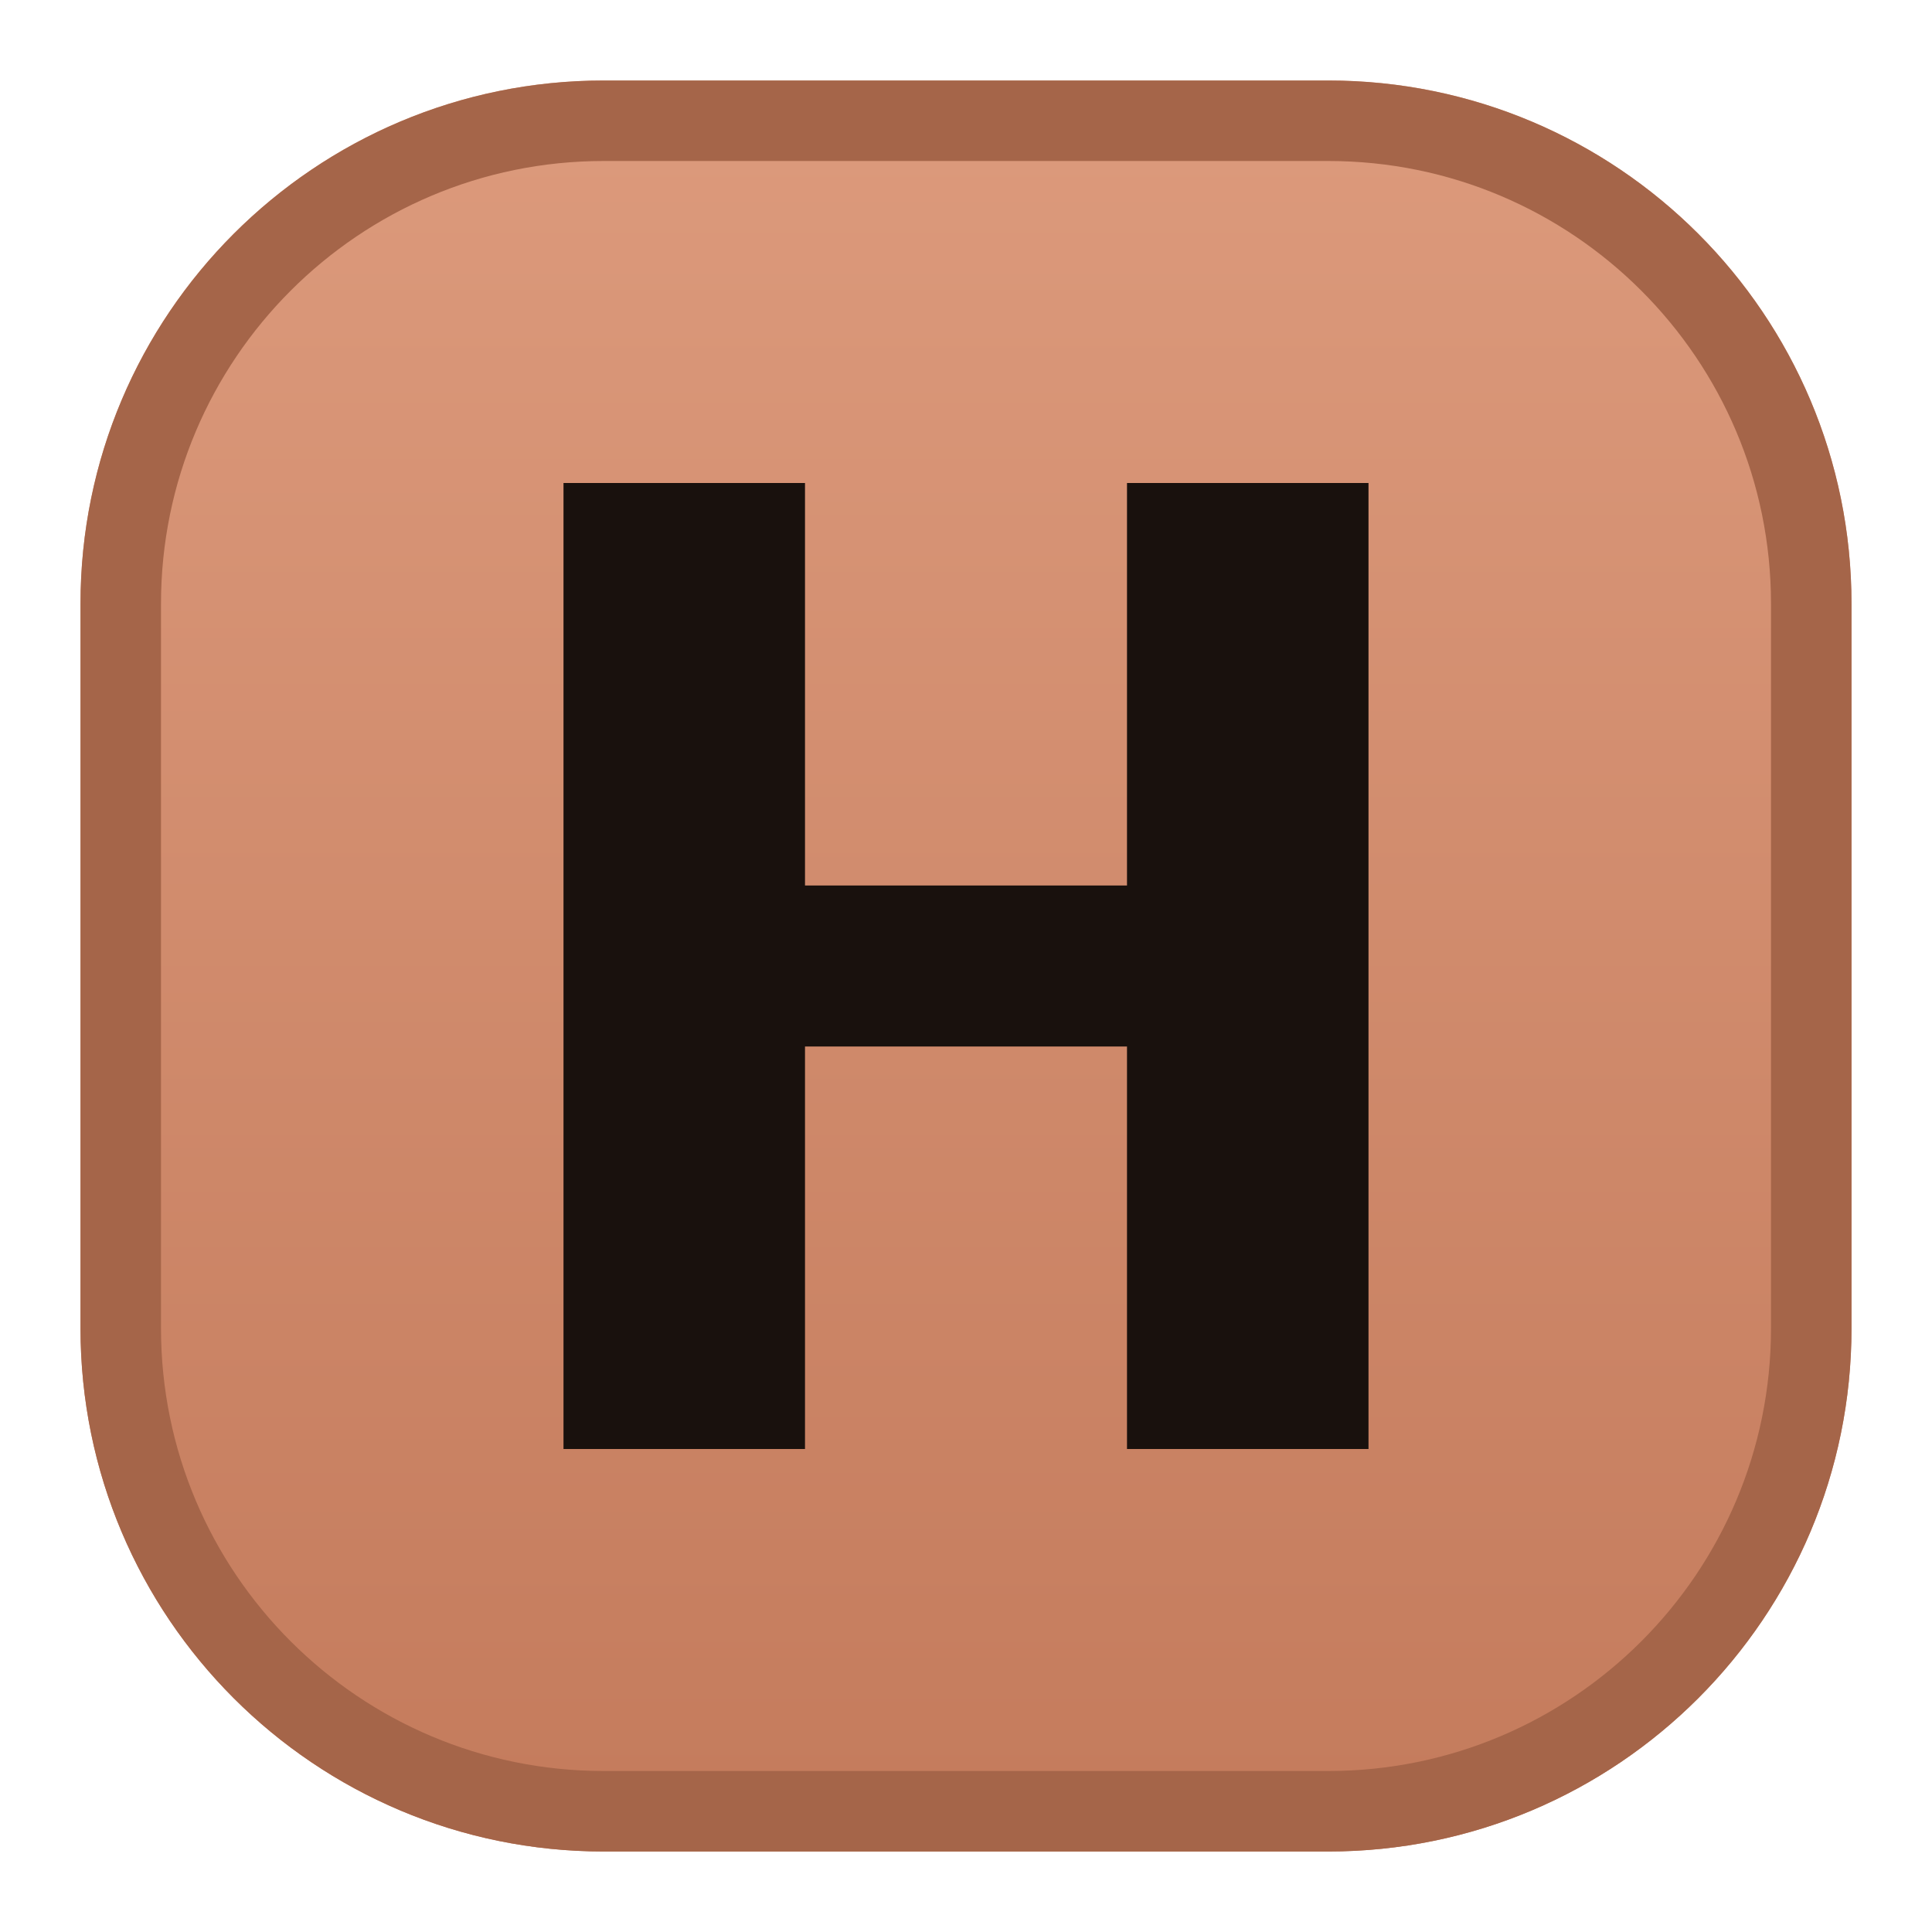
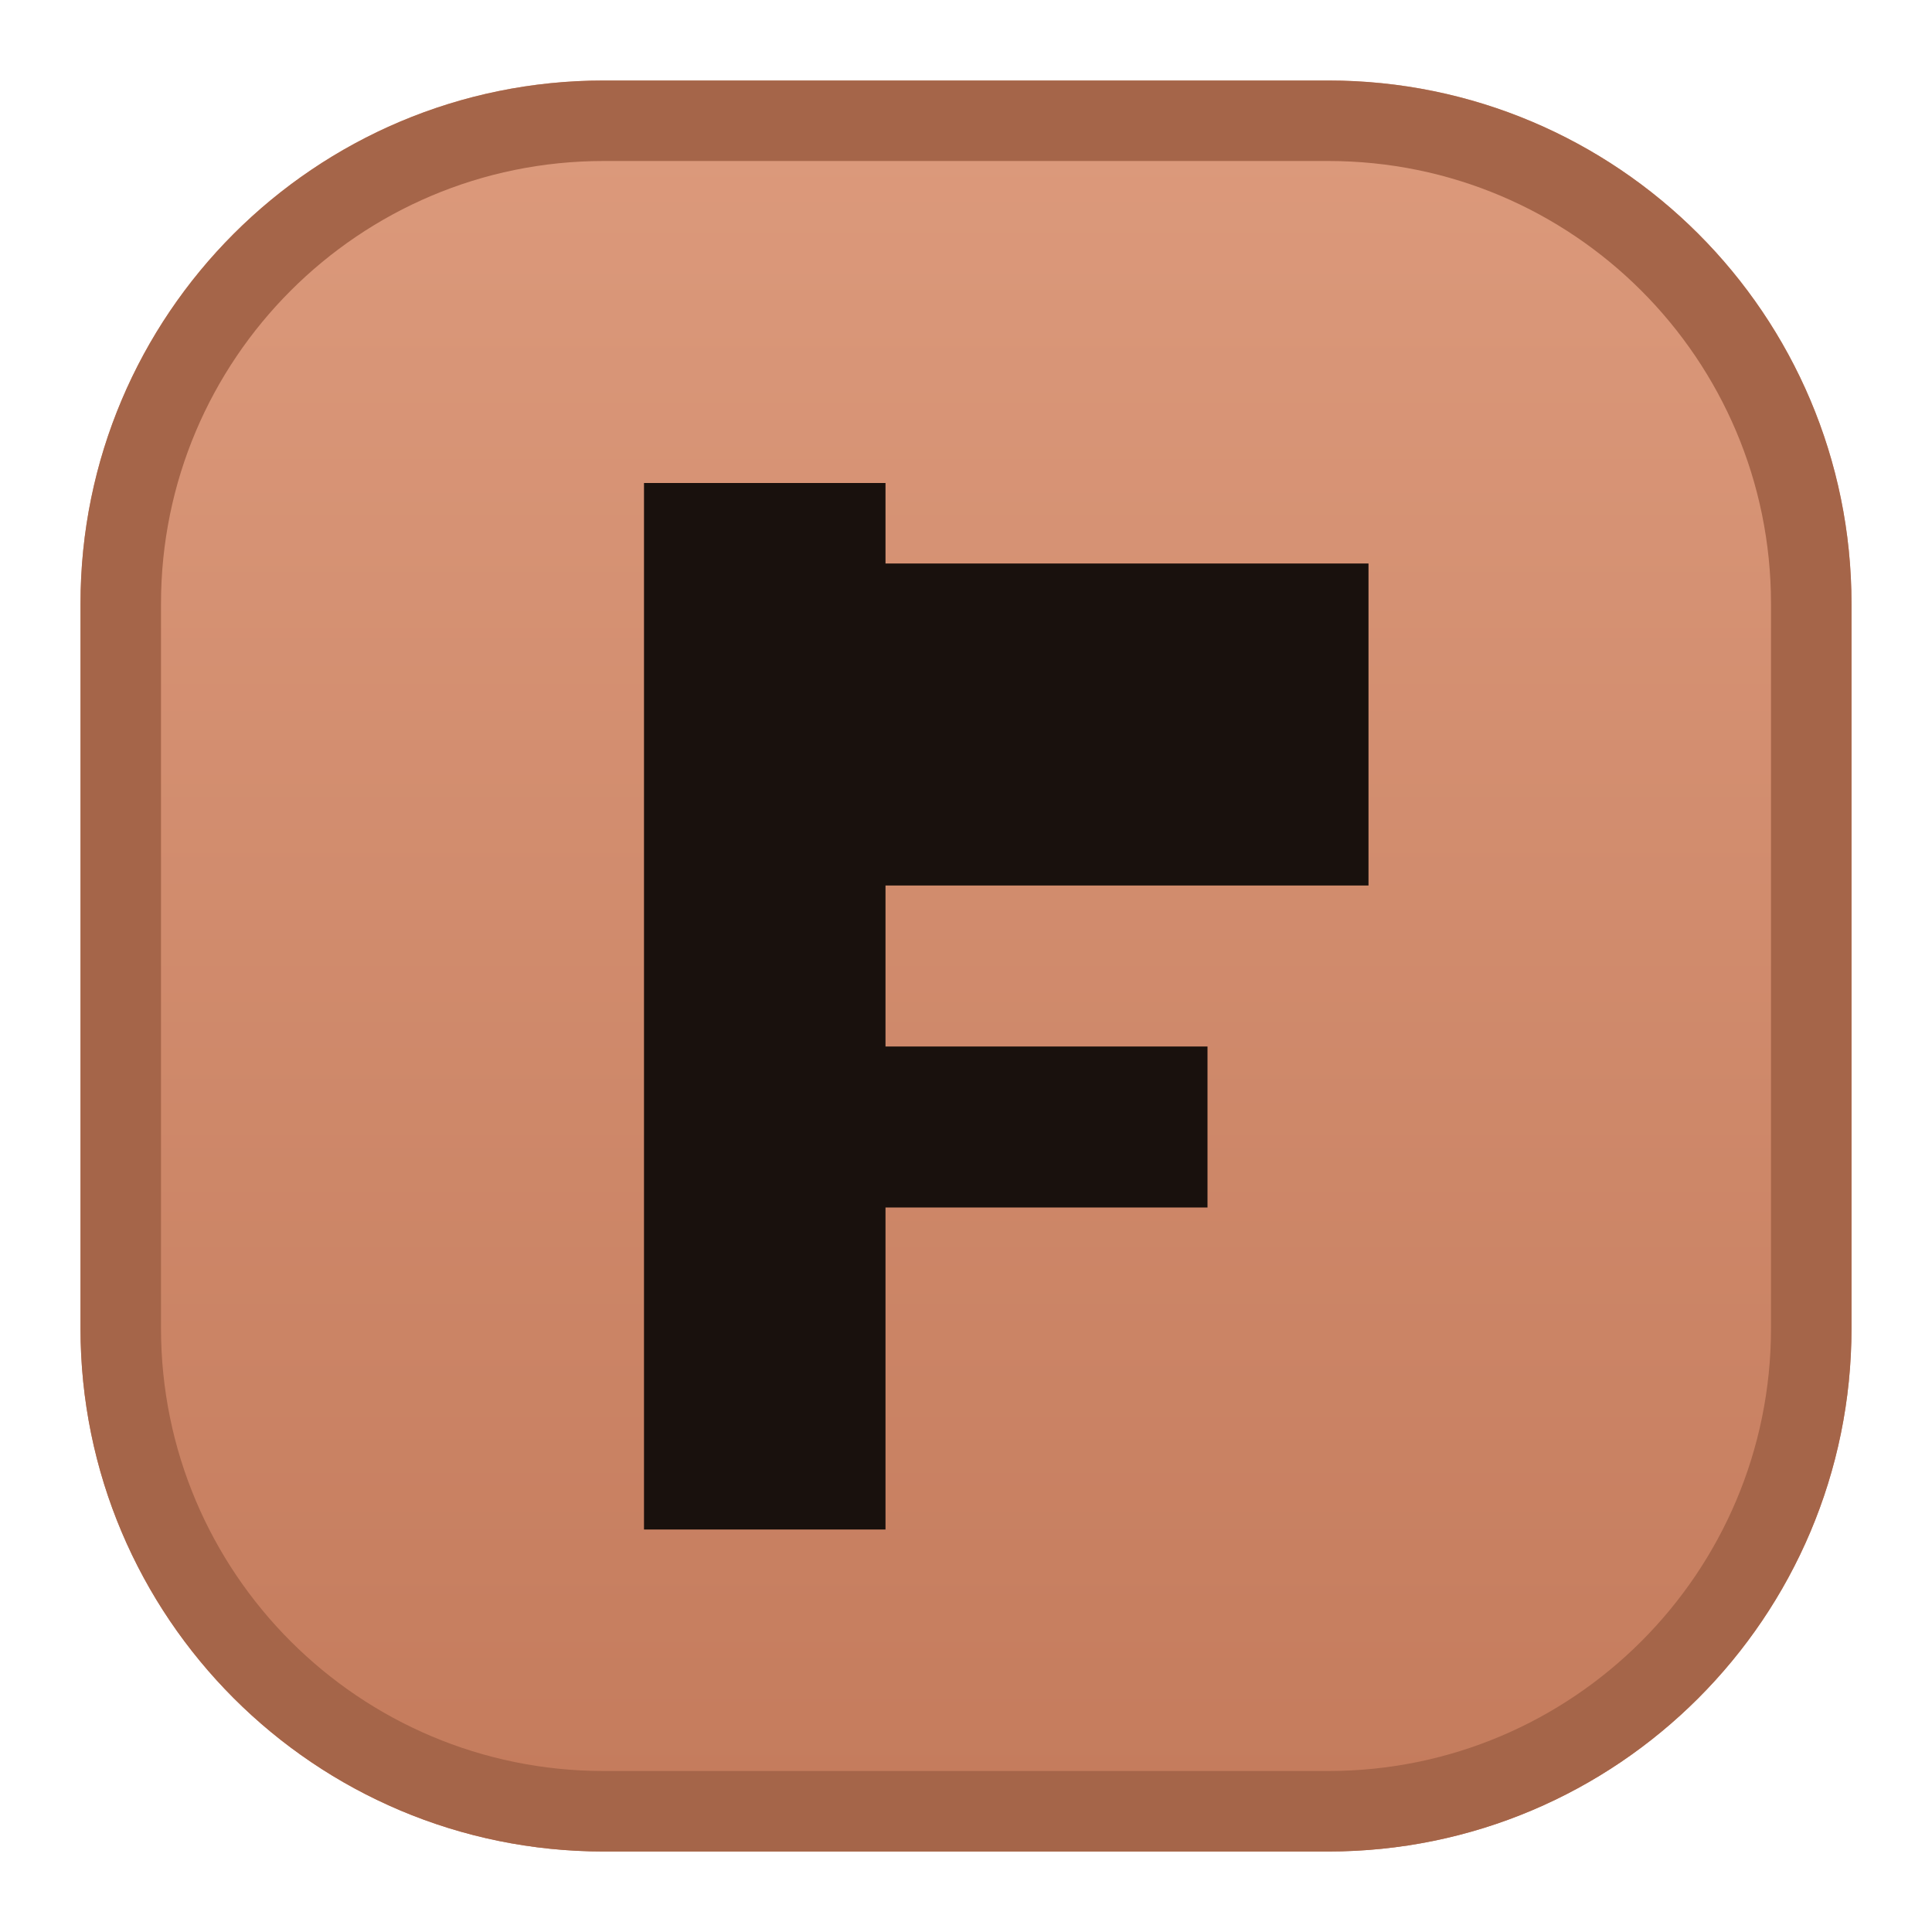
<svg xmlns="http://www.w3.org/2000/svg" viewBox="0 0 24 24">
  <defs>
    <linearGradient id="t" x1="0" y1="0" x2="0" y2="1">
      <stop offset="0" stop-color="#dc9a7c" />
      <stop offset="1" stop-color="#c47b5c" />
    </linearGradient>
  </defs>
  <rect x="1" y="1" width="22" height="22" rx="6.5" fill="url(#t)" />
  <rect x="1.5" y="1.5" width="21" height="21" rx="6" fill="none" stroke="#a56549" />
-   <path d="M7 6h3v5h4V6h3v12h-3v-5h-4v5H7z" fill="#19110d" />
+   <path d="M8 6h3v1h6v4h-6v2h4v2h-4v4H8z" fill="#19110d" />
</svg>
